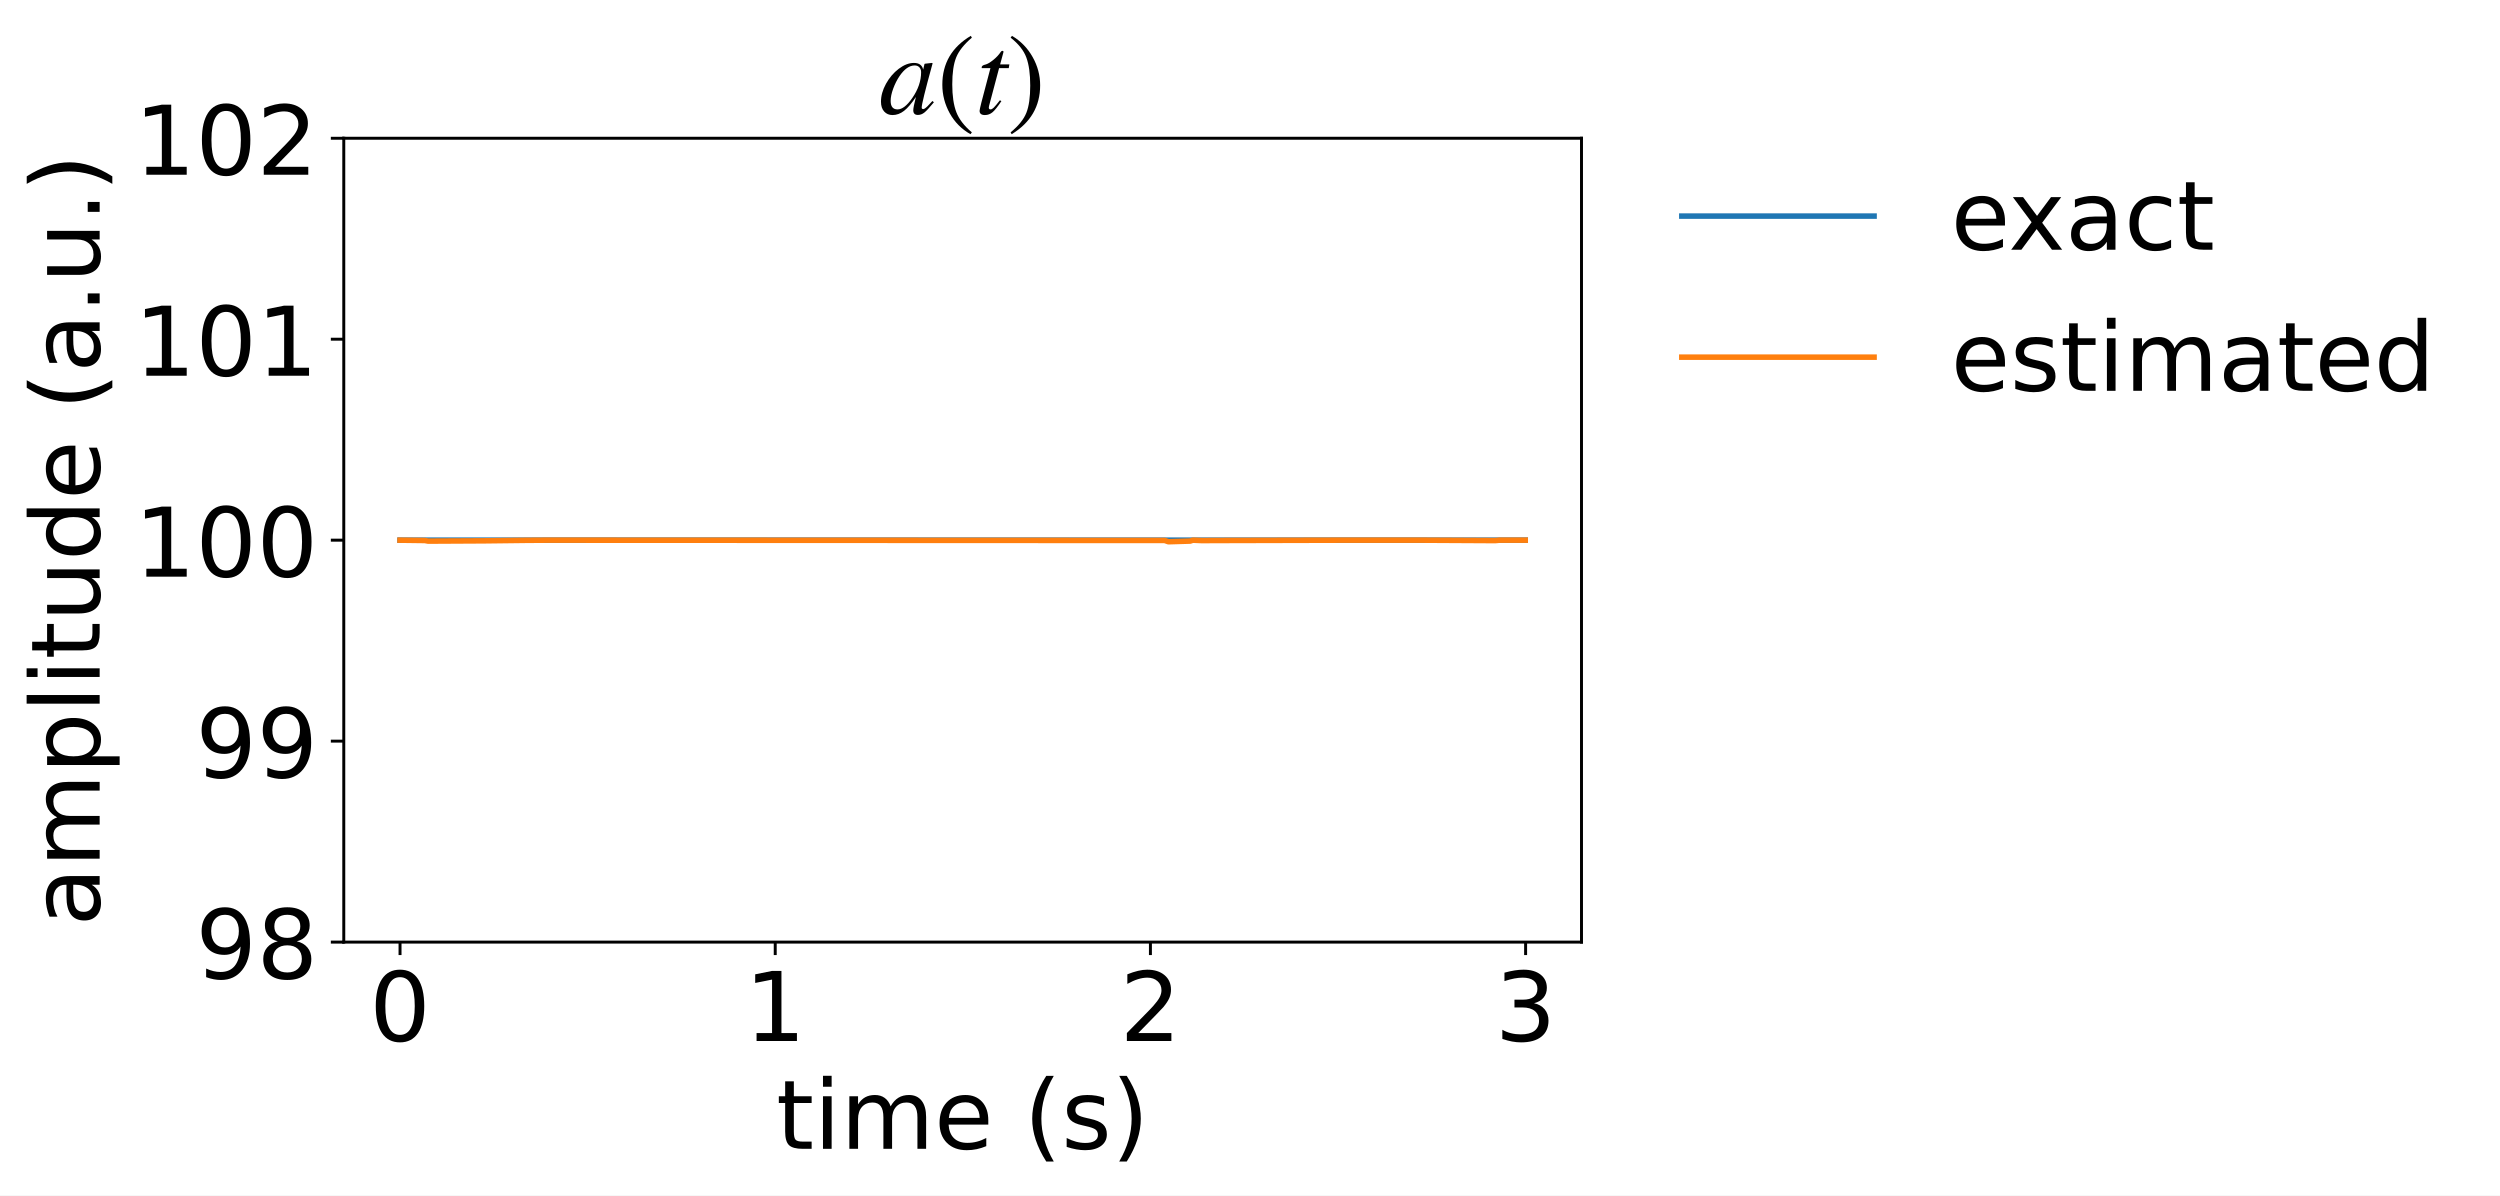
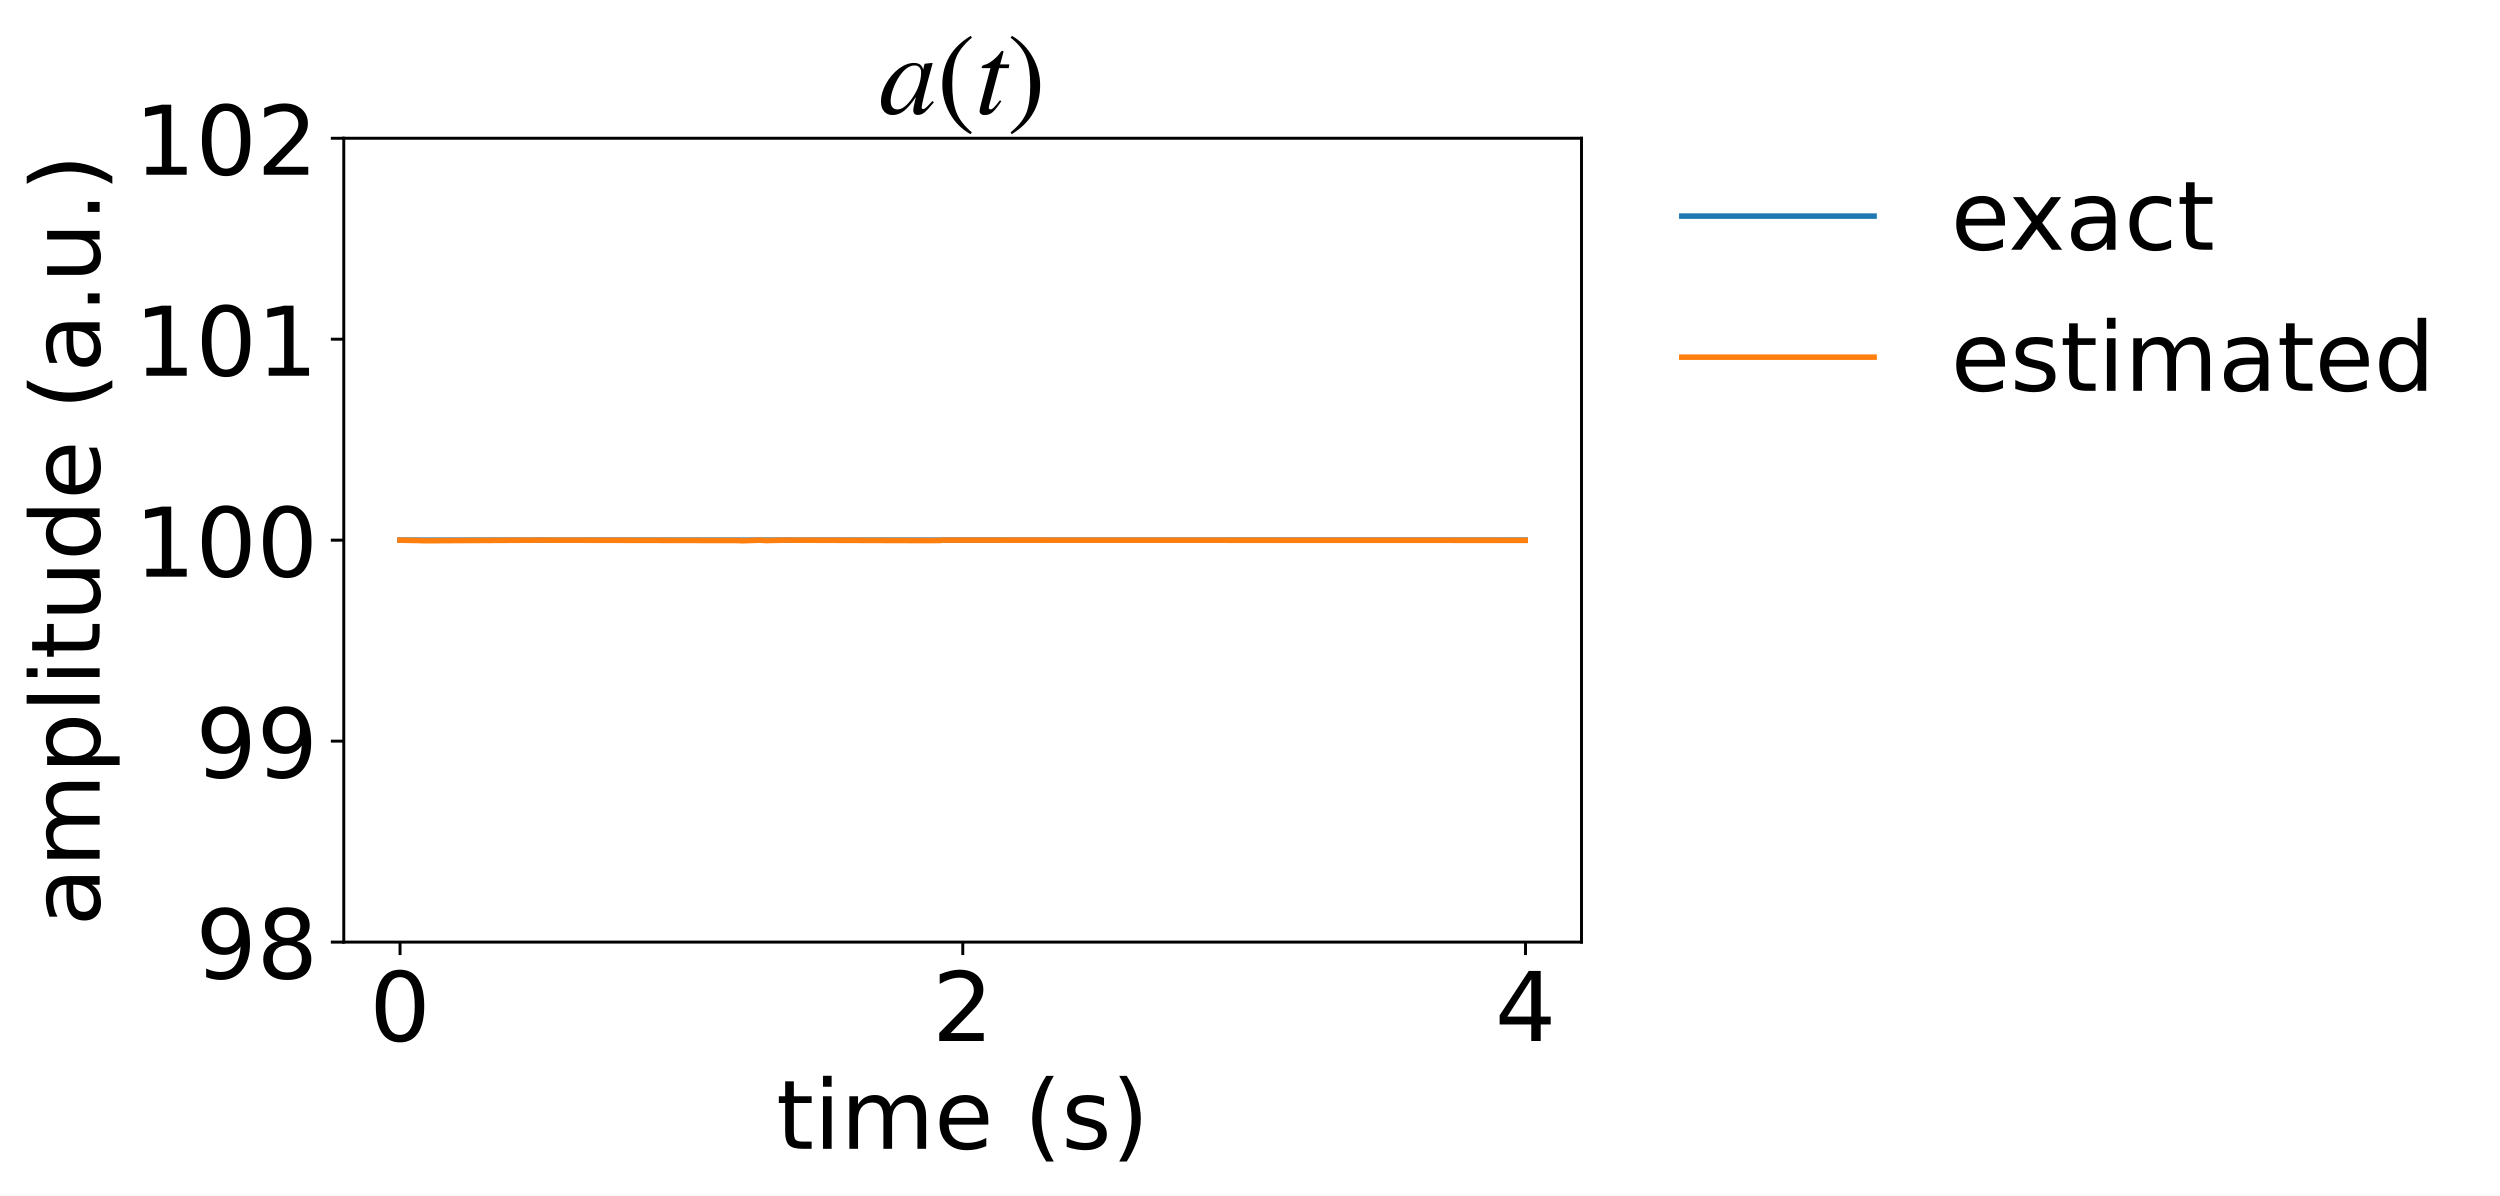
<svg xmlns="http://www.w3.org/2000/svg" xmlns:xlink="http://www.w3.org/1999/xlink" height="323.362pt" version="1.1" viewBox="0 0 676.245 323.362" width="676.245pt">
  <defs>
    <style type="text/css">*{stroke-linecap:butt;stroke-linejoin:round;}</style>
  </defs>
  <g id="figure_1">
    <g id="patch_1">
      <path d="M 0 323.362  L 676.245 323.362  L 676.245 0  L 0 0  z " style="fill:#ffffff;" />
    </g>
    <g id="axes_1">
      <g id="patch_2">
        <path d="M 92.991 254.836  L 427.791 254.836  L 427.791 37.396  L 92.991 37.396  z " style="fill:#ffffff;" />
      </g>
      <g id="line2d_1">
-         <path clip-path="url(#p150e3336bd)" d="M 108.209 146.116  L 412.572 146.116  L 412.572 146.116  " style="fill:none;stroke:#1f77b4;stroke-linecap:square;stroke-width:1.5;" />
+         <path clip-path="url(#pd302687831)" d="M 108.209 146.116  L 412.572 146.116  L 412.572 146.116  " style="fill:none;stroke:#1f77b4;stroke-linecap:square;stroke-width:1.5;" />
      </g>
      <g id="matplotlib.axis_1">
        <g id="xtick_1">
          <g id="line2d_2">
            <defs>
-               <path d="M 0 0  L 0 3.5  " id="mdd6fd2320a" style="stroke:#000000;stroke-width:0.8;" />
-             </defs>
-             <g>
-               <use style="stroke:#000000;stroke-width:0.8;" x="108.209" xlink:href="#mdd6fd2320a" y="254.836" />
+               <path d="M 0 0  L 0 3.5  " id="mcbfa9c0556" style="stroke:#000000;stroke-width:0.8;" />
+             </defs>
+             <g>
+               <use style="stroke:#000000;stroke-width:0.8;" x="108.209" xlink:href="#mcbfa9c0556" y="254.836" />
            </g>
          </g>
          <g id="text_1">
            <g transform="translate(99.93756 281.5917)scale(0.26 -0.26)">
              <defs>
                <path d="M 31.781 66.406  Q 24.172 66.406 20.328 58.906  Q 16.5 51.422 16.5 36.375  Q 16.5 21.391 20.328 13.891  Q 24.172 6.391 31.781 6.391  Q 39.453 6.391 43.281 13.891  Q 47.125 21.391 47.125 36.375  Q 47.125 51.422 43.281 58.906  Q 39.453 66.406 31.781 66.406  z M 31.781 74.219  Q 44.047 74.219 50.516 64.516  Q 56.984 54.828 56.984 36.375  Q 56.984 17.969 50.516 8.266  Q 44.047 -1.422 31.781 -1.422  Q 19.531 -1.422 13.062 8.266  Q 6.594 17.969 6.594 36.375  Q 6.594 54.828 13.062 64.516  Q 19.531 74.219 31.781 74.219  z " id="DejaVuSans-48" />
              </defs>
              <use xlink:href="#DejaVuSans-48" />
            </g>
          </g>
        </g>
        <g id="xtick_2">
          <g id="line2d_3">
            <g>
-               <use style="stroke:#000000;stroke-width:0.8;" x="209.697" xlink:href="#mdd6fd2320a" y="254.836" />
+               <use style="stroke:#000000;stroke-width:0.8;" x="260.429" xlink:href="#mcbfa9c0556" y="254.836" />
            </g>
          </g>
          <g id="text_2">
-             <g transform="translate(201.4259 281.5917)scale(0.26 -0.26)">
-               <defs>
-                 <path d="M 12.406 8.297  L 28.516 8.297  L 28.516 63.922  L 10.984 60.406  L 10.984 69.391  L 28.422 72.906  L 38.281 72.906  L 38.281 8.297  L 54.391 8.297  L 54.391 0  L 12.406 0  z " id="DejaVuSans-49" />
-               </defs>
-               <use xlink:href="#DejaVuSans-49" />
+             <g transform="translate(252.1574 281.5917)scale(0.26 -0.26)">
+               <defs>
+                 <path d="M 19.188 8.297  L 53.609 8.297  L 53.609 0  L 7.328 0  L 7.328 8.297  Q 12.938 14.109 22.625 23.891  Q 32.328 33.688 34.812 36.531  Q 39.547 41.844 41.422 45.531  Q 43.312 49.219 43.312 52.781  Q 43.312 58.594 39.234 62.25  Q 35.156 65.922 28.609 65.922  Q 23.969 65.922 18.812 64.312  Q 13.672 62.703 7.812 59.422  L 7.812 69.391  Q 13.766 71.781 18.938 73  Q 24.125 74.219 28.422 74.219  Q 39.75 74.219 46.484 68.547  Q 53.219 62.891 53.219 53.422  Q 53.219 48.922 51.531 44.891  Q 49.859 40.875 45.406 35.406  Q 44.188 33.984 37.641 27.219  Q 31.109 20.453 19.188 8.297  z " id="DejaVuSans-50" />
+               </defs>
+               <use xlink:href="#DejaVuSans-50" />
            </g>
          </g>
        </g>
        <g id="xtick_3">
          <g id="line2d_4">
            <g>
-               <use style="stroke:#000000;stroke-width:0.8;" x="311.186" xlink:href="#mdd6fd2320a" y="254.836" />
+               <use style="stroke:#000000;stroke-width:0.8;" x="412.649" xlink:href="#mcbfa9c0556" y="254.836" />
            </g>
          </g>
          <g id="text_3">
-             <g transform="translate(302.9143 281.5917)scale(0.26 -0.26)">
-               <defs>
-                 <path d="M 19.188 8.297  L 53.609 8.297  L 53.609 0  L 7.328 0  L 7.328 8.297  Q 12.938 14.109 22.625 23.891  Q 32.328 33.688 34.812 36.531  Q 39.547 41.844 41.422 45.531  Q 43.312 49.219 43.312 52.781  Q 43.312 58.594 39.234 62.25  Q 35.156 65.922 28.609 65.922  Q 23.969 65.922 18.812 64.312  Q 13.672 62.703 7.812 59.422  L 7.812 69.391  Q 13.766 71.781 18.938 73  Q 24.125 74.219 28.422 74.219  Q 39.75 74.219 46.484 68.547  Q 53.219 62.891 53.219 53.422  Q 53.219 48.922 51.531 44.891  Q 49.859 40.875 45.406 35.406  Q 44.188 33.984 37.641 27.219  Q 31.109 20.453 19.188 8.297  z " id="DejaVuSans-50" />
-               </defs>
-               <use xlink:href="#DejaVuSans-50" />
-             </g>
-           </g>
-         </g>
-         <g id="xtick_4">
-           <g id="line2d_5">
-             <g>
-               <use style="stroke:#000000;stroke-width:0.8;" x="412.674" xlink:href="#mdd6fd2320a" y="254.836" />
-             </g>
-           </g>
-           <g id="text_4">
-             <g transform="translate(404.4027 281.5917)scale(0.26 -0.26)">
-               <defs>
-                 <path d="M 40.578 39.312  Q 47.656 37.797 51.625 33  Q 55.609 28.219 55.609 21.188  Q 55.609 10.406 48.188 4.484  Q 40.766 -1.422 27.094 -1.422  Q 22.516 -1.422 17.656 -0.516  Q 12.797 0.391 7.625 2.203  L 7.625 11.719  Q 11.719 9.328 16.594 8.109  Q 21.484 6.891 26.812 6.891  Q 36.078 6.891 40.938 10.547  Q 45.797 14.203 45.797 21.188  Q 45.797 27.641 41.281 31.266  Q 36.766 34.906 28.719 34.906  L 20.219 34.906  L 20.219 43.016  L 29.109 43.016  Q 36.375 43.016 40.234 45.922  Q 44.094 48.828 44.094 54.297  Q 44.094 59.906 40.109 62.906  Q 36.141 65.922 28.719 65.922  Q 24.656 65.922 20.016 65.031  Q 15.375 64.156 9.812 62.312  L 9.812 71.094  Q 15.438 72.656 20.344 73.438  Q 25.25 74.219 29.594 74.219  Q 40.828 74.219 47.359 69.109  Q 53.906 64.016 53.906 55.328  Q 53.906 49.266 50.438 45.094  Q 46.969 40.922 40.578 39.312  z " id="DejaVuSans-51" />
-               </defs>
-               <use xlink:href="#DejaVuSans-51" />
-             </g>
-           </g>
-         </g>
-         <g id="text_5">
+             <g transform="translate(404.3773 281.5917)scale(0.26 -0.26)">
+               <defs>
+                 <path d="M 37.797 64.312  L 12.891 25.391  L 37.797 25.391  z M 35.203 72.906  L 47.609 72.906  L 47.609 25.391  L 58.016 25.391  L 58.016 17.188  L 47.609 17.188  L 47.609 0  L 37.797 0  L 37.797 17.188  L 4.891 17.188  L 4.891 26.703  z " id="DejaVuSans-52" />
+               </defs>
+               <use xlink:href="#DejaVuSans-52" />
+             </g>
+           </g>
+         </g>
+         <g id="text_4">
          <g transform="translate(209.973 310.7548)scale(0.26 -0.26)">
            <defs>
              <path d="M 18.312 70.219  L 18.312 54.688  L 36.812 54.688  L 36.812 47.703  L 18.312 47.703  L 18.312 18.016  Q 18.312 11.328 20.141 9.422  Q 21.969 7.516 27.594 7.516  L 36.812 7.516  L 36.812 0  L 27.594 0  Q 17.188 0 13.234 3.875  Q 9.281 7.766 9.281 18.016  L 9.281 47.703  L 2.688 47.703  L 2.688 54.688  L 9.281 54.688  L 9.281 70.219  z " id="DejaVuSans-116" />
              <path d="M 9.422 54.688  L 18.406 54.688  L 18.406 0  L 9.422 0  z M 9.422 75.984  L 18.406 75.984  L 18.406 64.594  L 9.422 64.594  z " id="DejaVuSans-105" />
              <path d="M 52 44.188  Q 55.375 50.25 60.062 53.125  Q 64.75 56 71.094 56  Q 79.641 56 84.281 50.016  Q 88.922 44.047 88.922 33.016  L 88.922 0  L 79.891 0  L 79.891 32.719  Q 79.891 40.578 77.094 44.375  Q 74.312 48.188 68.609 48.188  Q 61.625 48.188 57.562 43.547  Q 53.516 38.922 53.516 30.906  L 53.516 0  L 44.484 0  L 44.484 32.719  Q 44.484 40.625 41.703 44.406  Q 38.922 48.188 33.109 48.188  Q 26.219 48.188 22.156 43.531  Q 18.109 38.875 18.109 30.906  L 18.109 0  L 9.078 0  L 9.078 54.688  L 18.109 54.688  L 18.109 46.188  Q 21.188 51.219 25.484 53.609  Q 29.781 56 35.688 56  Q 41.656 56 45.828 52.969  Q 50 49.953 52 44.188  z " id="DejaVuSans-109" />
              <path d="M 56.203 29.594  L 56.203 25.203  L 14.891 25.203  Q 15.484 15.922 20.484 11.062  Q 25.484 6.203 34.422 6.203  Q 39.594 6.203 44.453 7.469  Q 49.312 8.734 54.109 11.281  L 54.109 2.781  Q 49.266 0.734 44.188 -0.344  Q 39.109 -1.422 33.891 -1.422  Q 20.797 -1.422 13.156 6.188  Q 5.516 13.812 5.516 26.812  Q 5.516 40.234 12.766 48.109  Q 20.016 56 32.328 56  Q 43.359 56 49.781 48.891  Q 56.203 41.797 56.203 29.594  z M 47.219 32.234  Q 47.125 39.594 43.094 43.984  Q 39.062 48.391 32.422 48.391  Q 24.906 48.391 20.391 44.141  Q 15.875 39.891 15.188 32.172  z " id="DejaVuSans-101" />
              <path id="DejaVuSans-32" />
              <path d="M 31 75.875  Q 24.469 64.656 21.281 53.656  Q 18.109 42.672 18.109 31.391  Q 18.109 20.125 21.312 9.062  Q 24.516 -2 31 -13.188  L 23.188 -13.188  Q 15.875 -1.703 12.234 9.375  Q 8.594 20.453 8.594 31.391  Q 8.594 42.281 12.203 53.312  Q 15.828 64.359 23.188 75.875  z " id="DejaVuSans-40" />
              <path d="M 44.281 53.078  L 44.281 44.578  Q 40.484 46.531 36.375 47.5  Q 32.281 48.484 27.875 48.484  Q 21.188 48.484 17.844 46.438  Q 14.5 44.391 14.5 40.281  Q 14.5 37.156 16.891 35.375  Q 19.281 33.594 26.516 31.984  L 29.594 31.297  Q 39.156 29.25 43.188 25.516  Q 47.219 21.781 47.219 15.094  Q 47.219 7.469 41.188 3.016  Q 35.156 -1.422 24.609 -1.422  Q 20.219 -1.422 15.453 -0.562  Q 10.688 0.297 5.422 2  L 5.422 11.281  Q 10.406 8.688 15.234 7.391  Q 20.062 6.109 24.812 6.109  Q 31.156 6.109 34.562 8.281  Q 37.984 10.453 37.984 14.406  Q 37.984 18.062 35.516 20.016  Q 33.062 21.969 24.703 23.781  L 21.578 24.516  Q 13.234 26.266 9.516 29.906  Q 5.812 33.547 5.812 39.891  Q 5.812 47.609 11.281 51.797  Q 16.75 56 26.812 56  Q 31.781 56 36.172 55.266  Q 40.578 54.547 44.281 53.078  z " id="DejaVuSans-115" />
              <path d="M 8.016 75.875  L 15.828 75.875  Q 23.141 64.359 26.781 53.312  Q 30.422 42.281 30.422 31.391  Q 30.422 20.453 26.781 9.375  Q 23.141 -1.703 15.828 -13.188  L 8.016 -13.188  Q 14.5 -2 17.703 9.062  Q 20.906 20.125 20.906 31.391  Q 20.906 42.672 17.703 53.656  Q 14.5 64.656 8.016 75.875  z " id="DejaVuSans-41" />
            </defs>
            <use xlink:href="#DejaVuSans-116" />
            <use x="39.209" xlink:href="#DejaVuSans-105" />
            <use x="66.992" xlink:href="#DejaVuSans-109" />
            <use x="164.404" xlink:href="#DejaVuSans-101" />
            <use x="225.928" xlink:href="#DejaVuSans-32" />
            <use x="257.715" xlink:href="#DejaVuSans-40" />
            <use x="296.729" xlink:href="#DejaVuSans-115" />
            <use x="348.828" xlink:href="#DejaVuSans-41" />
          </g>
        </g>
      </g>
      <g id="matplotlib.axis_2">
        <g id="ytick_1">
-           <g id="line2d_6">
-             <defs>
-               <path d="M 0 0  L -3.5 0  " id="m87f64eba0e" style="stroke:#000000;stroke-width:0.8;" />
-             </defs>
-             <g>
-               <use style="stroke:#000000;stroke-width:0.8;" x="92.991" xlink:href="#m87f64eba0e" y="254.836" />
-             </g>
-           </g>
-           <g id="text_6">
+           <g id="line2d_5">
+             <defs>
+               <path d="M 0 0  L -3.5 0  " id="mdbbe8a46ba" style="stroke:#000000;stroke-width:0.8;" />
+             </defs>
+             <g>
+               <use style="stroke:#000000;stroke-width:0.8;" x="92.991" xlink:href="#mdbbe8a46ba" y="254.836" />
+             </g>
+           </g>
+           <g id="text_5">
            <g transform="translate(52.90563 264.7137)scale(0.26 -0.26)">
              <defs>
                <path d="M 10.984 1.516  L 10.984 10.5  Q 14.703 8.734 18.5 7.812  Q 22.312 6.891 25.984 6.891  Q 35.75 6.891 40.891 13.453  Q 46.047 20.016 46.781 33.406  Q 43.953 29.203 39.594 26.953  Q 35.25 24.703 29.984 24.703  Q 19.047 24.703 12.672 31.312  Q 6.297 37.938 6.297 49.422  Q 6.297 60.641 12.938 67.422  Q 19.578 74.219 30.609 74.219  Q 43.266 74.219 49.922 64.516  Q 56.594 54.828 56.594 36.375  Q 56.594 19.141 48.406 8.859  Q 40.234 -1.422 26.422 -1.422  Q 22.703 -1.422 18.891 -0.688  Q 15.094 0.047 10.984 1.516  z M 30.609 32.422  Q 37.25 32.422 41.125 36.953  Q 45.016 41.5 45.016 49.422  Q 45.016 57.281 41.125 61.844  Q 37.25 66.406 30.609 66.406  Q 23.969 66.406 20.094 61.844  Q 16.219 57.281 16.219 49.422  Q 16.219 41.5 20.094 36.953  Q 23.969 32.422 30.609 32.422  z " id="DejaVuSans-57" />
                <path d="M 31.781 34.625  Q 24.75 34.625 20.719 30.859  Q 16.703 27.094 16.703 20.516  Q 16.703 13.922 20.719 10.156  Q 24.75 6.391 31.781 6.391  Q 38.812 6.391 42.859 10.172  Q 46.922 13.969 46.922 20.516  Q 46.922 27.094 42.891 30.859  Q 38.875 34.625 31.781 34.625  z M 21.922 38.812  Q 15.578 40.375 12.031 44.719  Q 8.5 49.078 8.5 55.328  Q 8.5 64.062 14.719 69.141  Q 20.953 74.219 31.781 74.219  Q 42.672 74.219 48.875 69.141  Q 55.078 64.062 55.078 55.328  Q 55.078 49.078 51.531 44.719  Q 48 40.375 41.703 38.812  Q 48.828 37.156 52.797 32.312  Q 56.781 27.484 56.781 20.516  Q 56.781 9.906 50.312 4.234  Q 43.844 -1.422 31.781 -1.422  Q 19.734 -1.422 13.25 4.234  Q 6.781 9.906 6.781 20.516  Q 6.781 27.484 10.781 32.312  Q 14.797 37.156 21.922 38.812  z M 18.312 54.391  Q 18.312 48.734 21.844 45.562  Q 25.391 42.391 31.781 42.391  Q 38.141 42.391 41.719 45.562  Q 45.312 48.734 45.312 54.391  Q 45.312 60.062 41.719 63.234  Q 38.141 66.406 31.781 66.406  Q 25.391 66.406 21.844 63.234  Q 18.312 60.062 18.312 54.391  z " id="DejaVuSans-56" />
              </defs>
              <use xlink:href="#DejaVuSans-57" />
              <use x="63.623" xlink:href="#DejaVuSans-56" />
            </g>
          </g>
        </g>
        <g id="ytick_2">
-           <g id="line2d_7">
-             <g>
-               <use style="stroke:#000000;stroke-width:0.8;" x="92.991" xlink:href="#m87f64eba0e" y="200.476" />
-             </g>
-           </g>
-           <g id="text_7">
+           <g id="line2d_6">
+             <g>
+               <use style="stroke:#000000;stroke-width:0.8;" x="92.991" xlink:href="#mdbbe8a46ba" y="200.476" />
+             </g>
+           </g>
+           <g id="text_6">
            <g transform="translate(52.90563 210.3537)scale(0.26 -0.26)">
              <use xlink:href="#DejaVuSans-57" />
              <use x="63.623" xlink:href="#DejaVuSans-57" />
            </g>
          </g>
        </g>
        <g id="ytick_3">
-           <g id="line2d_8">
-             <g>
-               <use style="stroke:#000000;stroke-width:0.8;" x="92.991" xlink:href="#m87f64eba0e" y="146.116" />
-             </g>
-           </g>
-           <g id="text_8">
+           <g id="line2d_7">
+             <g>
+               <use style="stroke:#000000;stroke-width:0.8;" x="92.991" xlink:href="#mdbbe8a46ba" y="146.116" />
+             </g>
+           </g>
+           <g id="text_7">
            <g transform="translate(36.36312 155.9937)scale(0.26 -0.26)">
+               <defs>
+                 <path d="M 12.406 8.297  L 28.516 8.297  L 28.516 63.922  L 10.984 60.406  L 10.984 69.391  L 28.422 72.906  L 38.281 72.906  L 38.281 8.297  L 54.391 8.297  L 54.391 0  L 12.406 0  z " id="DejaVuSans-49" />
+               </defs>
              <use xlink:href="#DejaVuSans-49" />
              <use x="63.623" xlink:href="#DejaVuSans-48" />
              <use x="127.246" xlink:href="#DejaVuSans-48" />
            </g>
          </g>
        </g>
        <g id="ytick_4">
-           <g id="line2d_9">
-             <g>
-               <use style="stroke:#000000;stroke-width:0.8;" x="92.991" xlink:href="#m87f64eba0e" y="91.756" />
-             </g>
-           </g>
-           <g id="text_9">
+           <g id="line2d_8">
+             <g>
+               <use style="stroke:#000000;stroke-width:0.8;" x="92.991" xlink:href="#mdbbe8a46ba" y="91.756" />
+             </g>
+           </g>
+           <g id="text_8">
            <g transform="translate(36.36312 101.6337)scale(0.26 -0.26)">
              <use xlink:href="#DejaVuSans-49" />
              <use x="63.623" xlink:href="#DejaVuSans-48" />
              <use x="127.246" xlink:href="#DejaVuSans-49" />
            </g>
          </g>
        </g>
        <g id="ytick_5">
-           <g id="line2d_10">
-             <g>
-               <use style="stroke:#000000;stroke-width:0.8;" x="92.991" xlink:href="#m87f64eba0e" y="37.396" />
-             </g>
-           </g>
-           <g id="text_10">
+           <g id="line2d_9">
+             <g>
+               <use style="stroke:#000000;stroke-width:0.8;" x="92.991" xlink:href="#mdbbe8a46ba" y="37.396" />
+             </g>
+           </g>
+           <g id="text_9">
            <g transform="translate(36.36312 47.27372)scale(0.26 -0.26)">
              <use xlink:href="#DejaVuSans-49" />
              <use x="63.623" xlink:href="#DejaVuSans-48" />
              <use x="127.246" xlink:href="#DejaVuSans-50" />
            </g>
          </g>
        </g>
-         <g id="text_11">
+         <g id="text_10">
          <g transform="translate(26.95594 250.5525)rotate(-90)scale(0.26 -0.26)">
            <defs>
              <path d="M 34.281 27.484  Q 23.391 27.484 19.188 25  Q 14.984 22.516 14.984 16.5  Q 14.984 11.719 18.141 8.906  Q 21.297 6.109 26.703 6.109  Q 34.188 6.109 38.703 11.406  Q 43.219 16.703 43.219 25.484  L 43.219 27.484  z M 52.203 31.203  L 52.203 0  L 43.219 0  L 43.219 8.297  Q 40.141 3.328 35.547 0.953  Q 30.953 -1.422 24.312 -1.422  Q 15.922 -1.422 10.953 3.297  Q 6 8.016 6 15.922  Q 6 25.141 12.172 29.828  Q 18.359 34.516 30.609 34.516  L 43.219 34.516  L 43.219 35.406  Q 43.219 41.609 39.141 45  Q 35.062 48.391 27.688 48.391  Q 23 48.391 18.547 47.266  Q 14.109 46.141 10.016 43.891  L 10.016 52.203  Q 14.938 54.109 19.578 55.047  Q 24.219 56 28.609 56  Q 40.484 56 46.344 49.844  Q 52.203 43.703 52.203 31.203  z " id="DejaVuSans-97" />
              <path d="M 18.109 8.203  L 18.109 -20.797  L 9.078 -20.797  L 9.078 54.688  L 18.109 54.688  L 18.109 46.391  Q 20.953 51.266 25.266 53.625  Q 29.594 56 35.594 56  Q 45.562 56 51.781 48.094  Q 58.016 40.188 58.016 27.297  Q 58.016 14.406 51.781 6.484  Q 45.562 -1.422 35.594 -1.422  Q 29.594 -1.422 25.266 0.953  Q 20.953 3.328 18.109 8.203  z M 48.688 27.297  Q 48.688 37.203 44.609 42.844  Q 40.531 48.484 33.406 48.484  Q 26.266 48.484 22.188 42.844  Q 18.109 37.203 18.109 27.297  Q 18.109 17.391 22.188 11.75  Q 26.266 6.109 33.406 6.109  Q 40.531 6.109 44.609 11.75  Q 48.688 17.391 48.688 27.297  z " id="DejaVuSans-112" />
              <path d="M 9.422 75.984  L 18.406 75.984  L 18.406 0  L 9.422 0  z " id="DejaVuSans-108" />
              <path d="M 8.5 21.578  L 8.5 54.688  L 17.484 54.688  L 17.484 21.922  Q 17.484 14.156 20.5 10.266  Q 23.531 6.391 29.594 6.391  Q 36.859 6.391 41.078 11.031  Q 45.312 15.672 45.312 23.688  L 45.312 54.688  L 54.297 54.688  L 54.297 0  L 45.312 0  L 45.312 8.406  Q 42.047 3.422 37.719 1  Q 33.406 -1.422 27.688 -1.422  Q 18.266 -1.422 13.375 4.438  Q 8.5 10.297 8.5 21.578  z M 31.109 56  z " id="DejaVuSans-117" />
              <path d="M 45.406 46.391  L 45.406 75.984  L 54.391 75.984  L 54.391 0  L 45.406 0  L 45.406 8.203  Q 42.578 3.328 38.25 0.953  Q 33.938 -1.422 27.875 -1.422  Q 17.969 -1.422 11.734 6.484  Q 5.516 14.406 5.516 27.297  Q 5.516 40.188 11.734 48.094  Q 17.969 56 27.875 56  Q 33.938 56 38.25 53.625  Q 42.578 51.266 45.406 46.391  z M 14.797 27.297  Q 14.797 17.391 18.875 11.75  Q 22.953 6.109 30.078 6.109  Q 37.203 6.109 41.297 11.75  Q 45.406 17.391 45.406 27.297  Q 45.406 37.203 41.297 42.844  Q 37.203 48.484 30.078 48.484  Q 22.953 48.484 18.875 42.844  Q 14.797 37.203 14.797 27.297  z " id="DejaVuSans-100" />
              <path d="M 10.688 12.406  L 21 12.406  L 21 0  L 10.688 0  z " id="DejaVuSans-46" />
            </defs>
            <use xlink:href="#DejaVuSans-97" />
            <use x="61.279" xlink:href="#DejaVuSans-109" />
            <use x="158.691" xlink:href="#DejaVuSans-112" />
            <use x="222.168" xlink:href="#DejaVuSans-108" />
            <use x="249.951" xlink:href="#DejaVuSans-105" />
            <use x="277.734" xlink:href="#DejaVuSans-116" />
            <use x="316.943" xlink:href="#DejaVuSans-117" />
            <use x="380.322" xlink:href="#DejaVuSans-100" />
            <use x="443.799" xlink:href="#DejaVuSans-101" />
            <use x="505.322" xlink:href="#DejaVuSans-32" />
            <use x="537.109" xlink:href="#DejaVuSans-40" />
            <use x="576.123" xlink:href="#DejaVuSans-97" />
            <use x="637.402" xlink:href="#DejaVuSans-46" />
            <use x="669.189" xlink:href="#DejaVuSans-117" />
            <use x="732.568" xlink:href="#DejaVuSans-46" />
            <use x="764.355" xlink:href="#DejaVuSans-41" />
          </g>
        </g>
      </g>
-       <g id="line2d_11">
-         <path clip-path="url(#p150e3336bd)" d="M 108.209 146.116  L 114.907 146.204  L 115.82 146.37  L 130.942 146.29  L 142.309 146.153  L 147.891 146.116  L 315.042 146.19  L 316.057 146.536  L 321.943 146.359  L 322.654 146.116  L 324.886 146.215  L 325.597 146.226  L 327.83 146.205  L 363.148 146.116  L 384.562 146.116  L 404.453 146.225  L 405.164 146.162  L 405.57 146.116  L 412.572 146.116  L 412.572 146.116  " style="fill:none;stroke:#ff7f0e;stroke-linecap:square;stroke-width:1.5;" />
+       <g id="line2d_10">
+         <path clip-path="url(#pd302687831)" d="M 108.209 146.116  L 113.537 146.224  L 114.602 146.266  L 145.579 146.116  L 199.845 146.213  L 200.53 146.282  L 205.63 146.116  L 207.228 146.223  L 208.141 146.197  L 212.327 146.116  L 250.382 146.226  L 254.188 146.203  L 254.797 146.116  L 412.572 146.163  L 412.572 146.163  " style="fill:none;stroke:#ff7f0e;stroke-linecap:square;stroke-width:1.5;" />
      </g>
      <g id="patch_3">
        <path d="M 92.991 254.836  L 92.991 37.396  " style="fill:none;stroke:#000000;stroke-linecap:square;stroke-linejoin:miter;stroke-width:0.8;" />
      </g>
      <g id="patch_4">
        <path d="M 427.791 254.836  L 427.791 37.396  " style="fill:none;stroke:#000000;stroke-linecap:square;stroke-linejoin:miter;stroke-width:0.8;" />
      </g>
      <g id="patch_5">
        <path d="M 92.991 254.836  L 427.791 254.836  " style="fill:none;stroke:#000000;stroke-linecap:square;stroke-linejoin:miter;stroke-width:0.8;" />
      </g>
      <g id="patch_6">
        <path d="M 92.991 37.396  L 427.791 37.396  " style="fill:none;stroke:#000000;stroke-linecap:square;stroke-linejoin:miter;stroke-width:0.8;" />
      </g>
-       <g id="text_12">
+       <g id="text_11">
        <g transform="translate(237.7706 30.90713)scale(0.312 -0.312)">
          <defs>
            <path d="M 46.297 11.094  L 47.594 10  Q 42 3.203 39.344 1.094  Q 36.703 -1 33.703 -1  Q 29.703 -1 29.703 3.094  Q 29.703 5.594 32 14.594  Q 26.406 6.203 21.703 2.547  Q 17 -1.094 11.703 -1.094  Q 7.297 -1.094 4.5 1.953  Q 1.703 5 1.703 10.5  Q 1.703 18.094 6.047 26  Q 10.406 33.906 17.094 39  Q 23.797 44.094 30.297 44.094  Q 37 44.094 38.297 38.297  L 39.406 43.094  L 39.703 43.406  L 45.797 44.094  L 46.5 43.797  Q 46.406 43.406 45.906 41.703  Q 37 9.297 37 5.406  Q 37 4.094 38.406 4.094  Q 39.906 4.094 43.594 8.203  z M 36.5 36.094  Q 36.5 38.703 35 40.297  Q 33.5 41.906 30.906 41.906  Q 24.094 41.906 17.797 32.703  Q 14.5 27.797 12.297 21.797  Q 10.094 15.797 10.094 11.203  Q 10.094 3.797 16.094 3.797  Q 22 3.797 28.797 13.594  Q 36.5 24.703 36.5 36.094  z " id="STIXGeneral-Italic-97" />
            <path d="M 30.406 -16.094  L 29.203 -17.703  Q 17.594 -11.094 11.188 0.5  Q 4.797 12.094 4.797 25.203  Q 4.797 52.906 29.5 67.594  L 30.406 66  Q 20.203 57.297 16.797 48.844  Q 13.406 40.406 13.406 25.5  Q 13.406 10.703 16.906 1.5  Q 20.406 -7.703 30.406 -16.094  z " id="STIXGeneral-Regular-40" />
            <path d="M 29.594 42.797  L 29.094 39.594  L 20.703 39.594  L 12 6.797  Q 11.797 6 11.797 5.406  Q 11.797 3.797 13.297 3.797  Q 14.5 3.797 16.094 5.344  Q 17.703 6.906 21.406 11.703  L 22.703 11  Q 18.094 4 15.141 1.453  Q 12.203 -1.094 8.406 -1.094  Q 3.797 -1.094 3.797 2.594  Q 3.797 3.594 5.406 10  L 13.203 39.594  L 5.703 39.594  L 5.594 40.203  Q 5.594 42 8.906 42.703  Q 11.406 43.297 15.5 46.547  Q 19.594 49.797 22.203 53.703  Q 22.797 54.594 23.594 54.594  Q 24.5 54.594 24.5 53.797  Q 24.5 53.297 24.406 53.094  L 21.594 42.797  z " id="STIXGeneral-Italic-116" />
            <path d="M 2.906 66  L 4.094 67.594  Q 15.5 60.797 22 49.188  Q 28.5 37.594 28.5 24.703  Q 28.5 -2.594 3.797 -17.703  L 2.906 -16.094  Q 13.203 -7.594 16.547 0.844  Q 19.906 9.297 19.906 24.406  Q 19.906 39.594 16.547 48.75  Q 13.203 57.906 2.906 66  z " id="STIXGeneral-Regular-41" />
          </defs>
          <use transform="translate(0 0.40625)" xlink:href="#STIXGeneral-Italic-97" />
          <use transform="translate(50.09999 0.40625)" xlink:href="#STIXGeneral-Regular-40" />
          <use transform="translate(83.39998 0.40625)" xlink:href="#STIXGeneral-Italic-116" />
          <use transform="translate(111.2 0.40625)" xlink:href="#STIXGeneral-Regular-41" />
        </g>
      </g>
      <g id="legend_1">
-         <g id="line2d_12">
+         <g id="line2d_11">
          <path d="M 454.931 58.452  L 506.931 58.452  " style="fill:none;stroke:#1f77b4;stroke-linecap:square;stroke-width:1.5;" />
        </g>
-         <g id="line2d_13" />
-         <g id="text_13">
+         <g id="line2d_12" />
+         <g id="text_12">
          <g transform="translate(527.7306 67.55169)scale(0.26 -0.26)">
            <defs>
              <path d="M 54.891 54.688  L 35.109 28.078  L 55.906 0  L 45.312 0  L 29.391 21.484  L 13.484 0  L 2.875 0  L 24.125 28.609  L 4.688 54.688  L 15.281 54.688  L 29.781 35.203  L 44.281 54.688  z " id="DejaVuSans-120" />
              <path d="M 48.781 52.594  L 48.781 44.188  Q 44.969 46.297 41.141 47.344  Q 37.312 48.391 33.406 48.391  Q 24.656 48.391 19.812 42.844  Q 14.984 37.312 14.984 27.297  Q 14.984 17.281 19.812 11.734  Q 24.656 6.203 33.406 6.203  Q 37.312 6.203 41.141 7.25  Q 44.969 8.297 48.781 10.406  L 48.781 2.094  Q 45.016 0.344 40.984 -0.531  Q 36.969 -1.422 32.422 -1.422  Q 20.062 -1.422 12.781 6.344  Q 5.516 14.109 5.516 27.297  Q 5.516 40.672 12.859 48.328  Q 20.219 56 33.016 56  Q 37.156 56 41.109 55.141  Q 45.062 54.297 48.781 52.594  z " id="DejaVuSans-99" />
            </defs>
            <use xlink:href="#DejaVuSans-101" />
            <use x="59.773" xlink:href="#DejaVuSans-120" />
            <use x="118.953" xlink:href="#DejaVuSans-97" />
            <use x="180.232" xlink:href="#DejaVuSans-99" />
            <use x="235.213" xlink:href="#DejaVuSans-116" />
          </g>
        </g>
-         <g id="line2d_14">
+         <g id="line2d_13">
          <path d="M 454.931 96.615  L 506.931 96.615  " style="fill:none;stroke:#ff7f0e;stroke-linecap:square;stroke-width:1.5;" />
        </g>
-         <g id="line2d_15" />
-         <g id="text_14">
+         <g id="line2d_14" />
+         <g id="text_13">
          <g transform="translate(527.7306 105.7148)scale(0.26 -0.26)">
            <use xlink:href="#DejaVuSans-101" />
            <use x="61.523" xlink:href="#DejaVuSans-115" />
            <use x="113.623" xlink:href="#DejaVuSans-116" />
            <use x="152.832" xlink:href="#DejaVuSans-105" />
            <use x="180.615" xlink:href="#DejaVuSans-109" />
            <use x="278.027" xlink:href="#DejaVuSans-97" />
            <use x="339.307" xlink:href="#DejaVuSans-116" />
            <use x="378.516" xlink:href="#DejaVuSans-101" />
            <use x="440.039" xlink:href="#DejaVuSans-100" />
          </g>
        </g>
      </g>
    </g>
  </g>
  <defs>
-     <clipPath id="p150e3336bd">
+     <clipPath id="pd302687831">
      <rect height="217.44" width="334.8" x="92.991" y="37.396" />
    </clipPath>
  </defs>
</svg>
